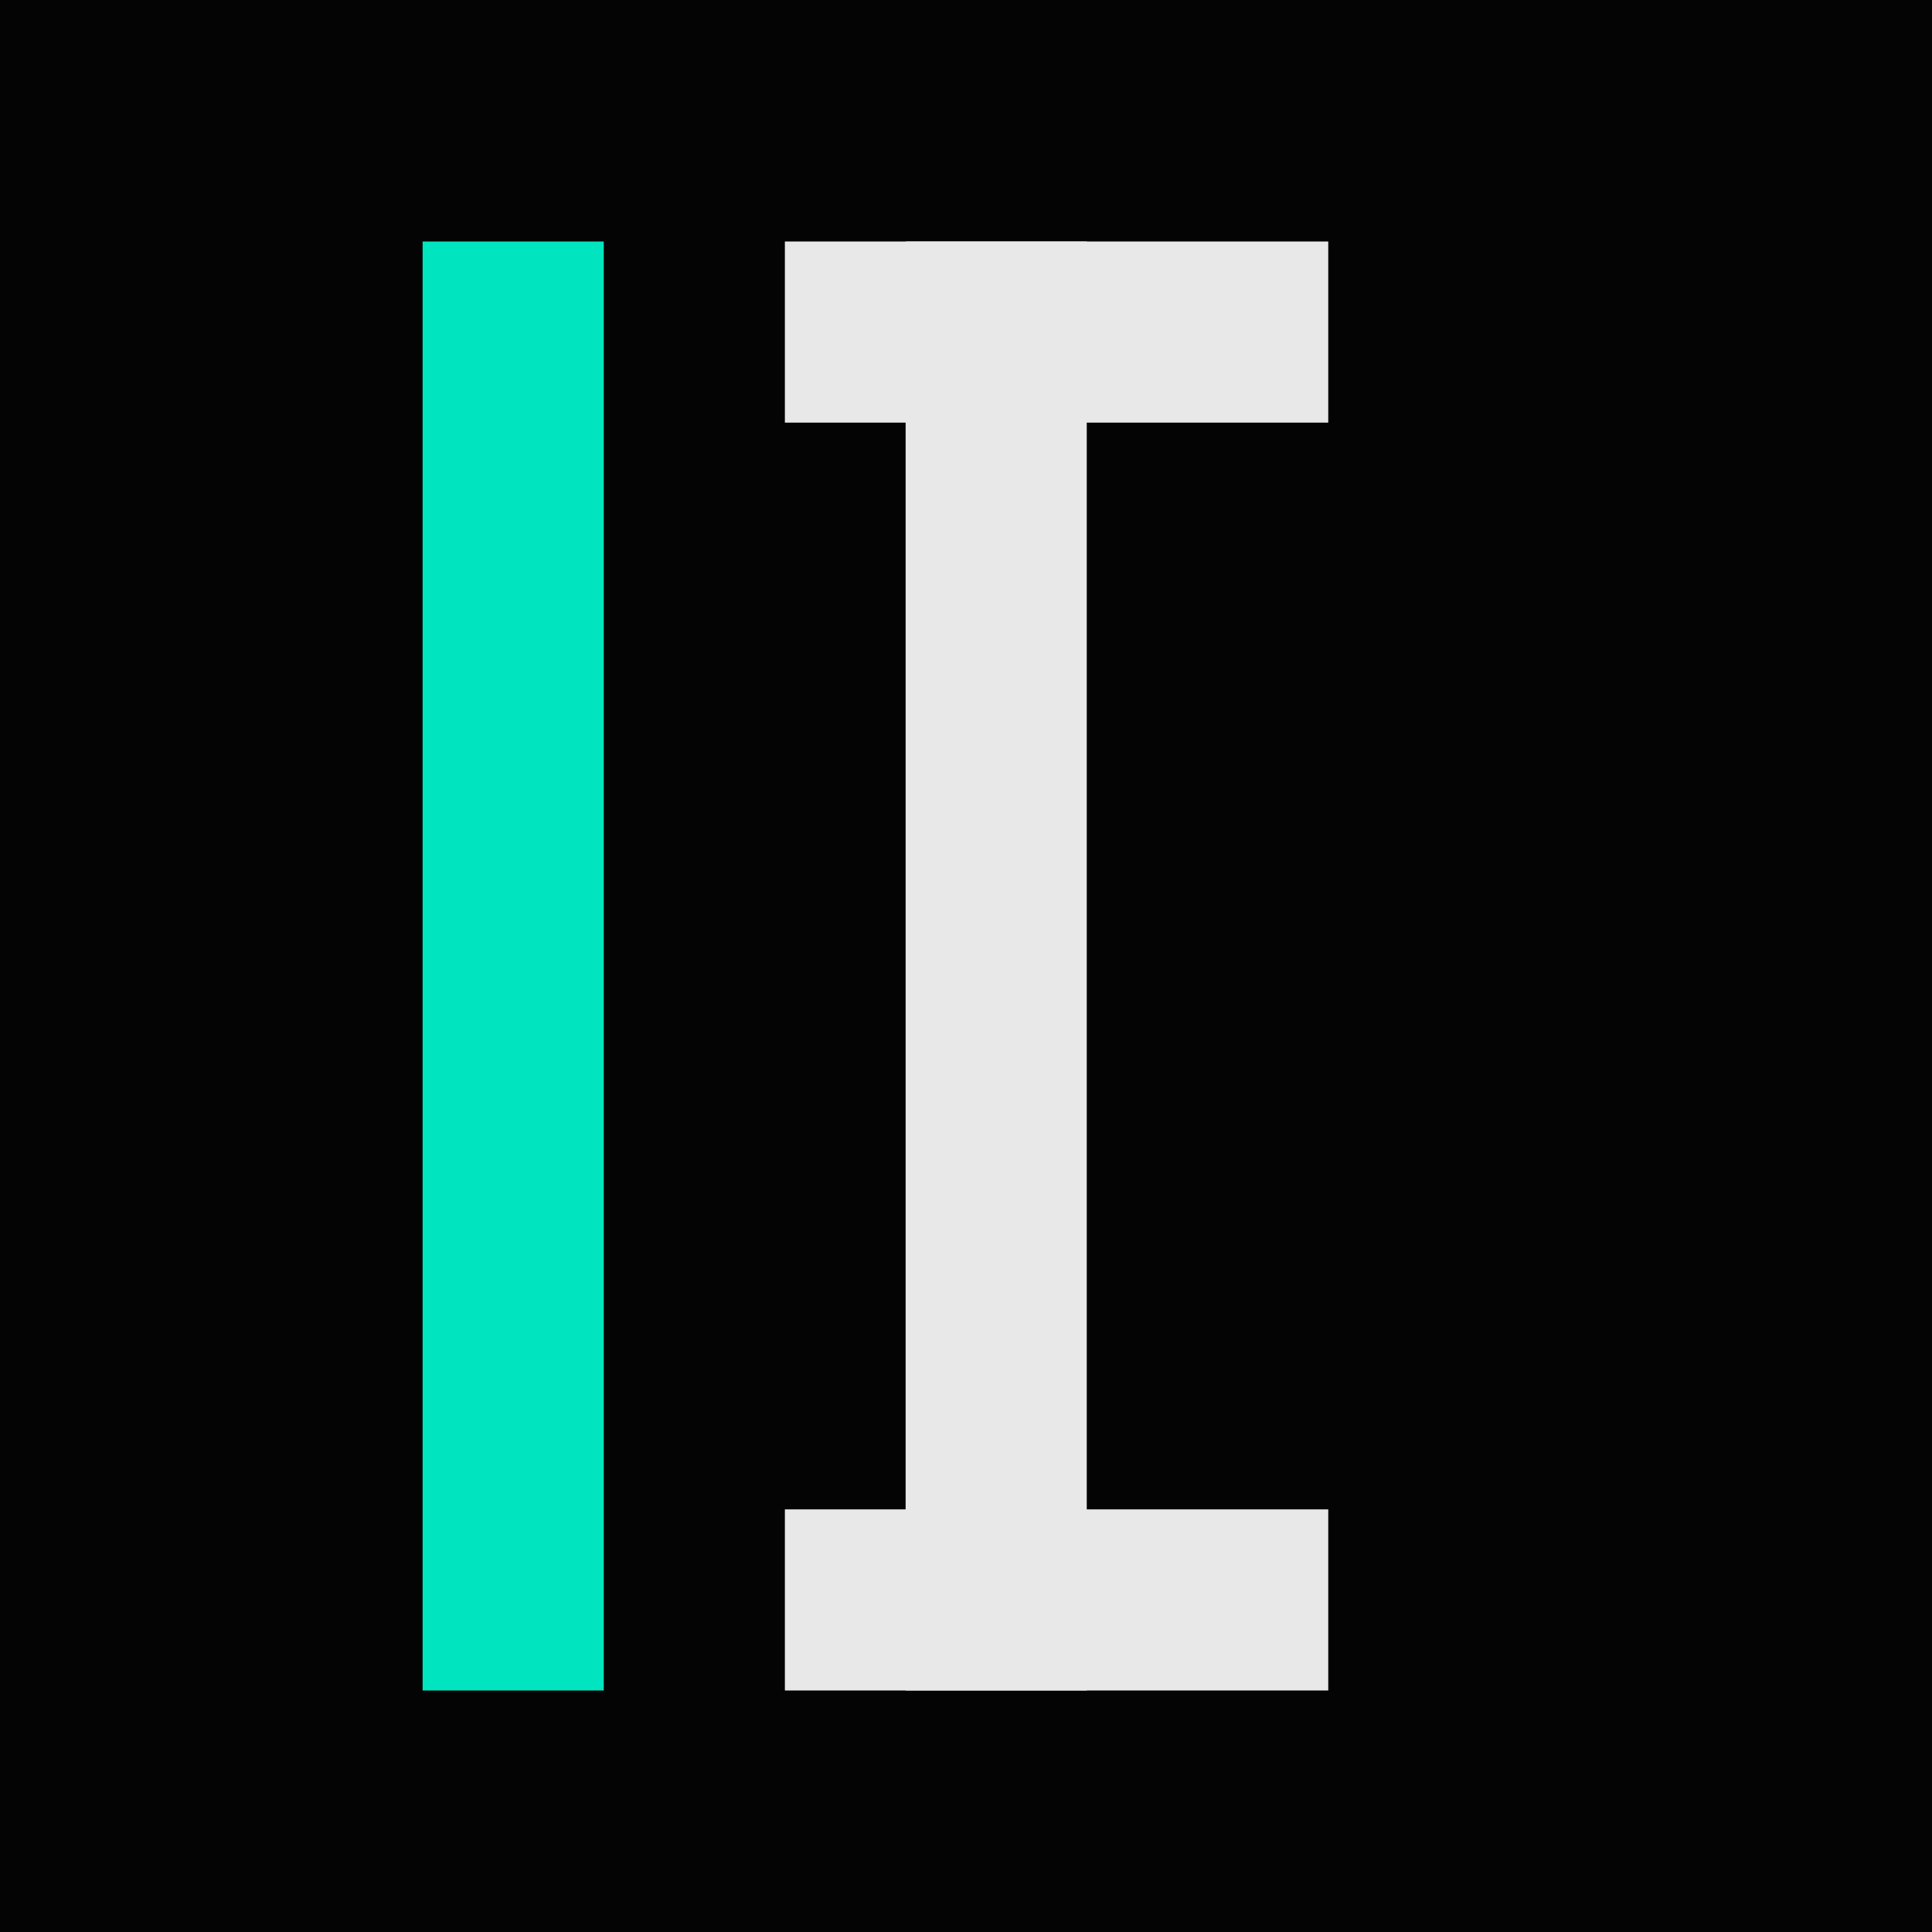
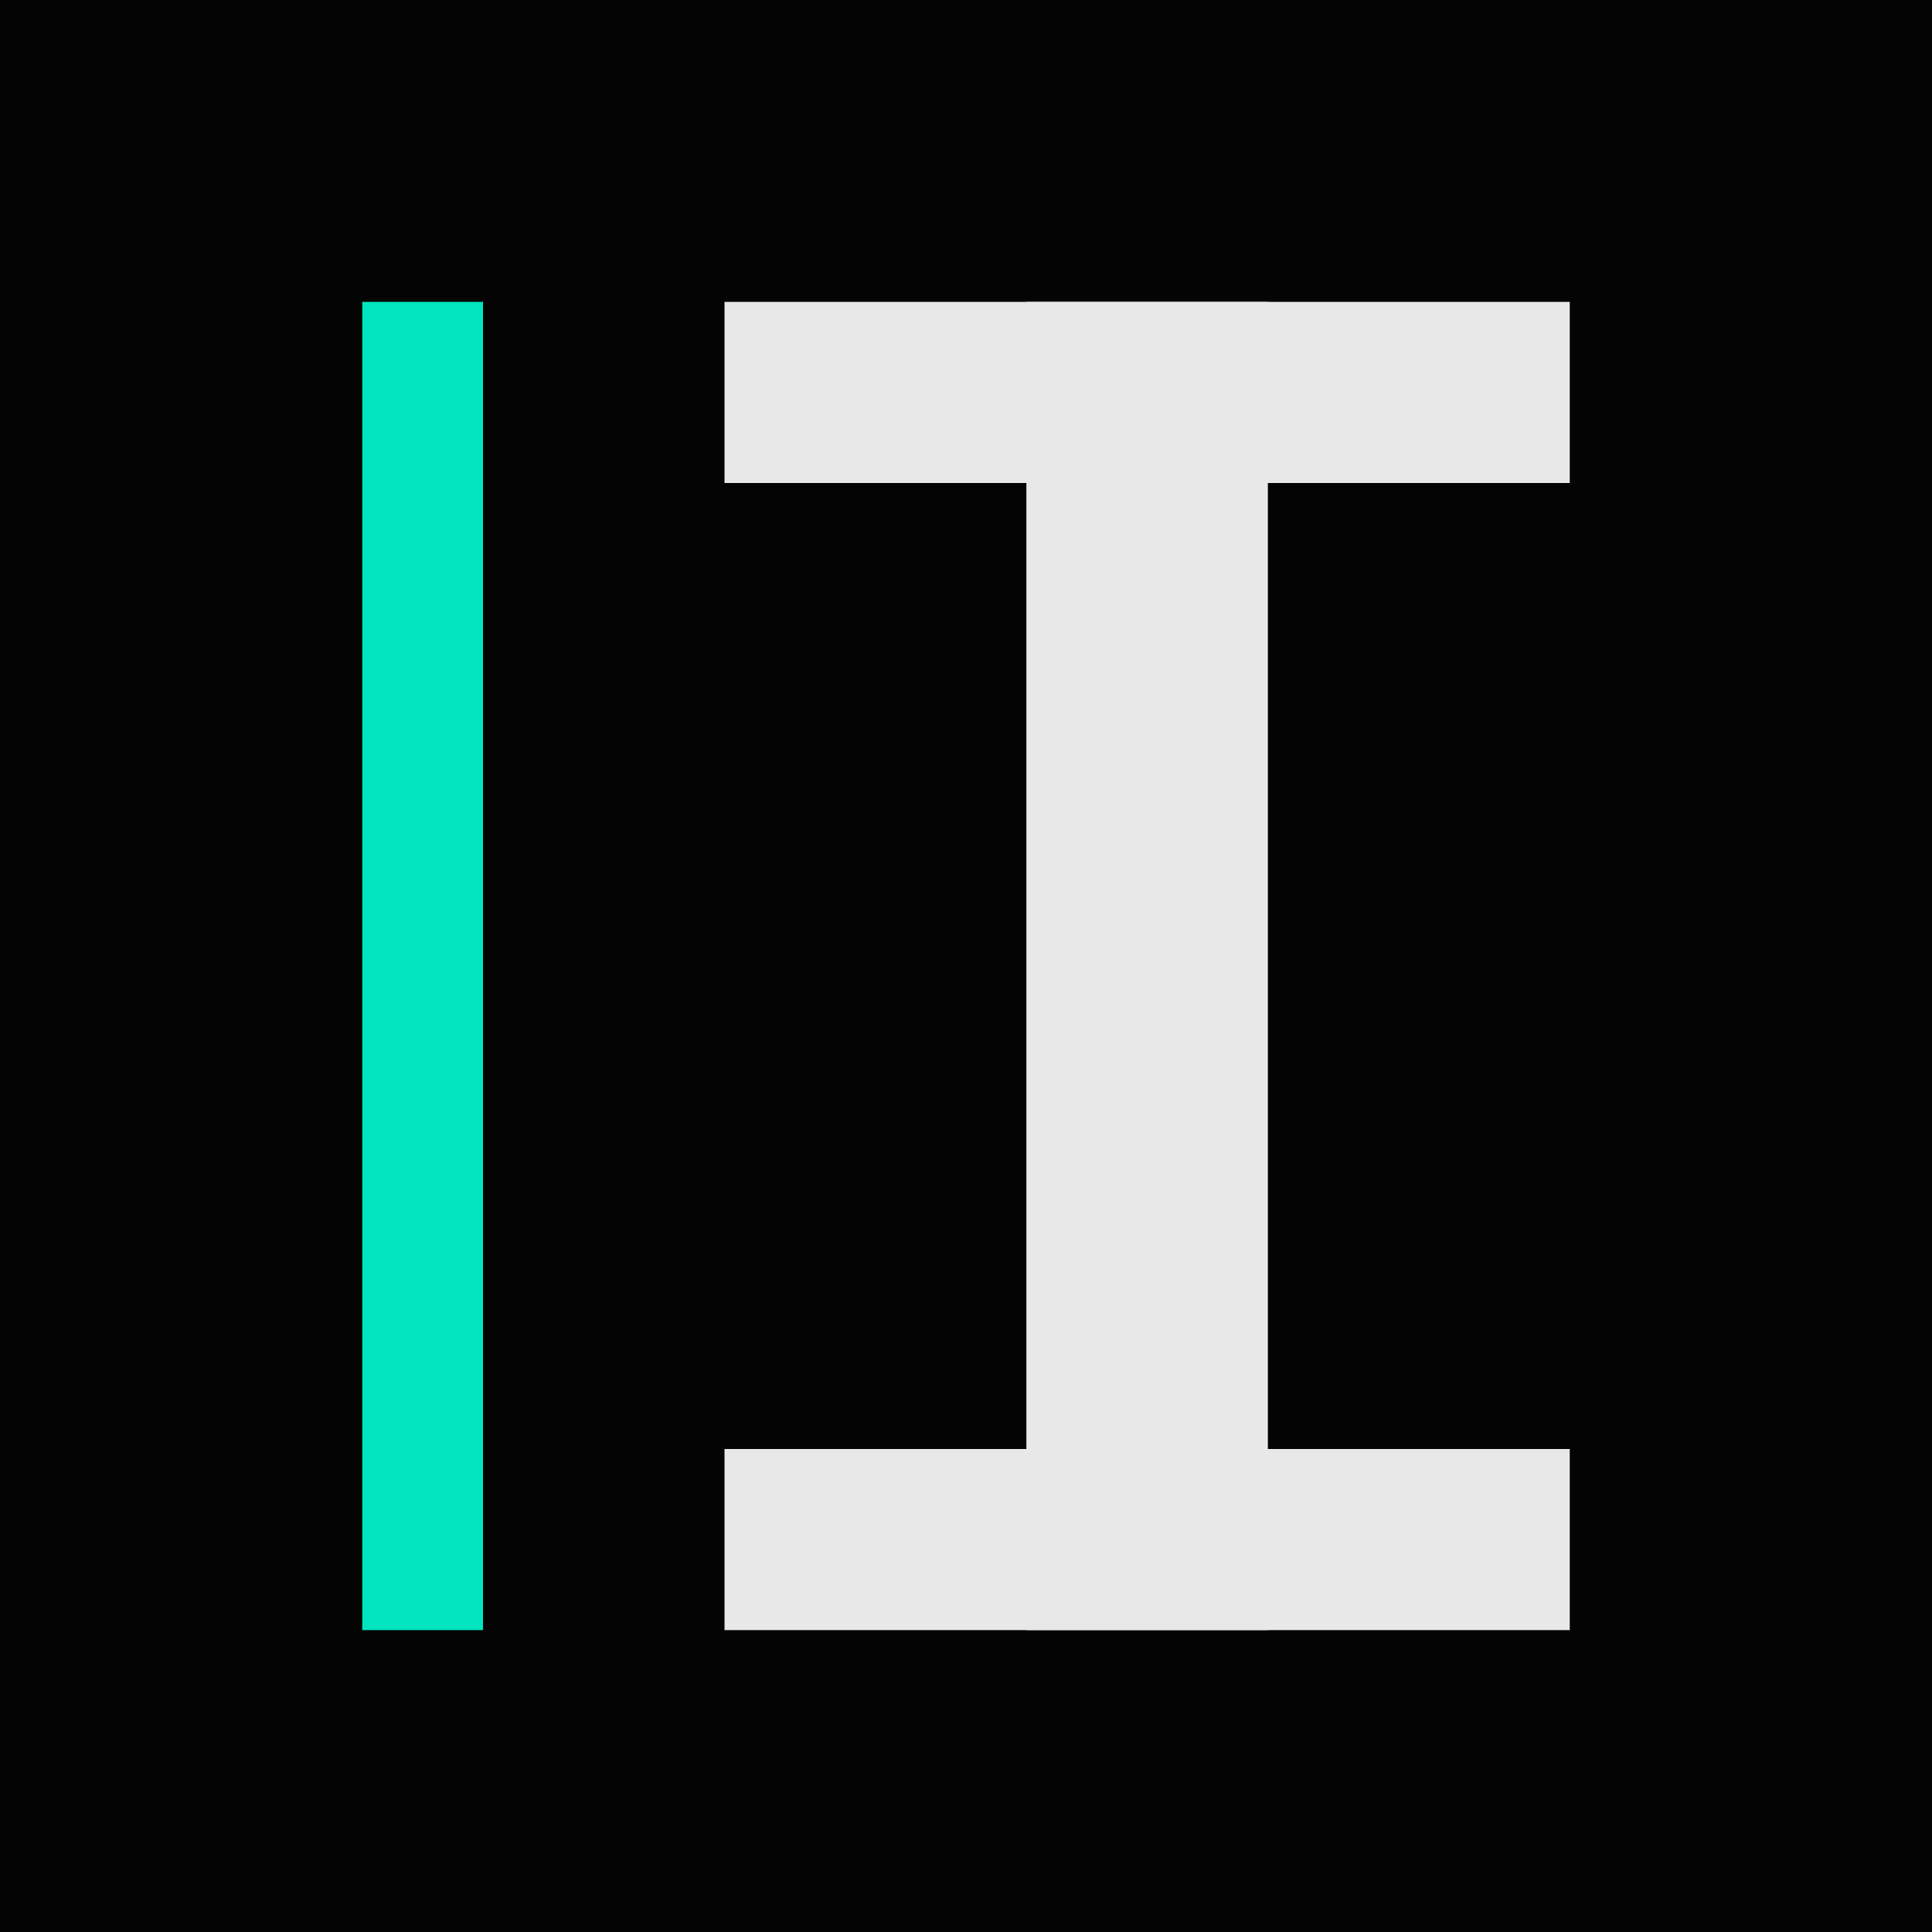
<svg xmlns="http://www.w3.org/2000/svg" width="32" height="32" viewBox="0 0 32 32">
  <rect width="32" height="32" fill="#040404" />
-   <rect x="7" y="4" width="3" height="24" fill="#00e5bf" />
-   <rect x="15" y="4" width="3" height="24" fill="#e8e8e8" />
-   <rect x="13" y="4" width="9" height="3" fill="#e8e8e8" />
-   <rect x="13" y="25" width="9" height="3" fill="#e8e8e8" />
+   <rect x="6" y="5" width="2" height="22" fill="#00e5bf" />
+   <rect x="12" y="5" width="14" height="3" fill="#e8e8e8" />
+   <rect x="17" y="5" width="4" height="22" fill="#e8e8e8" />
+   <rect x="12" y="24" width="14" height="3" fill="#e8e8e8" />
</svg>
